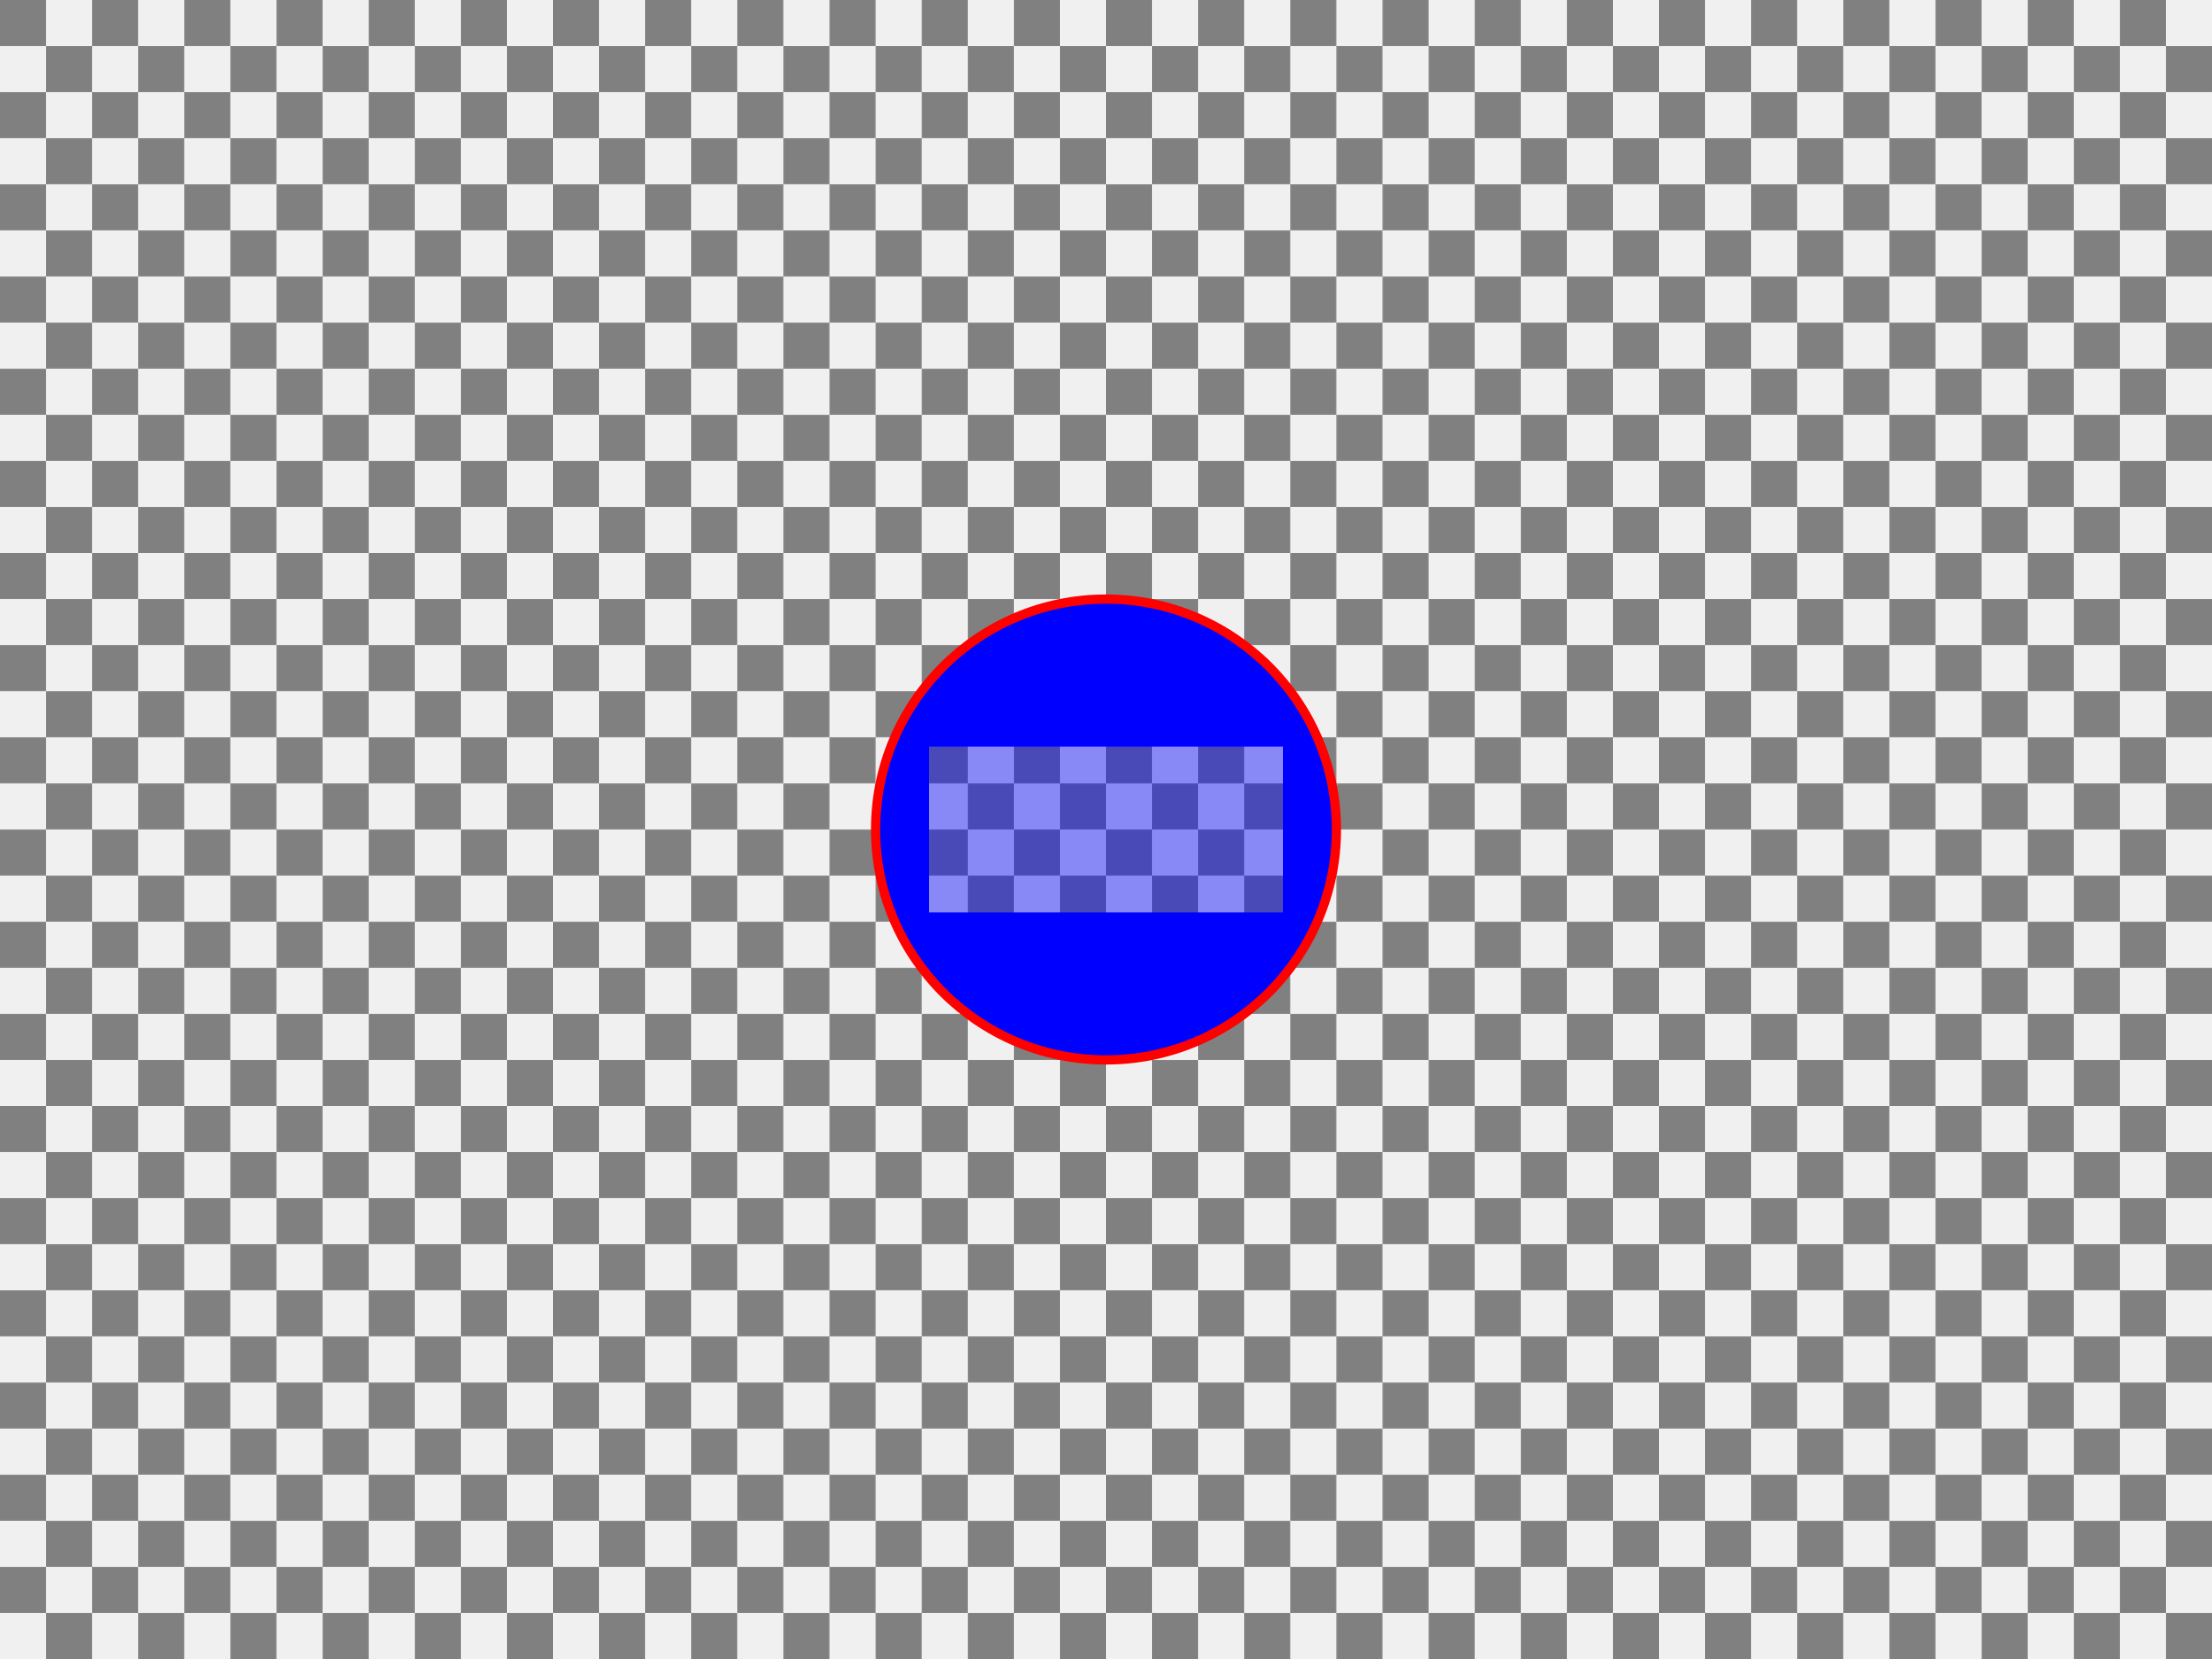
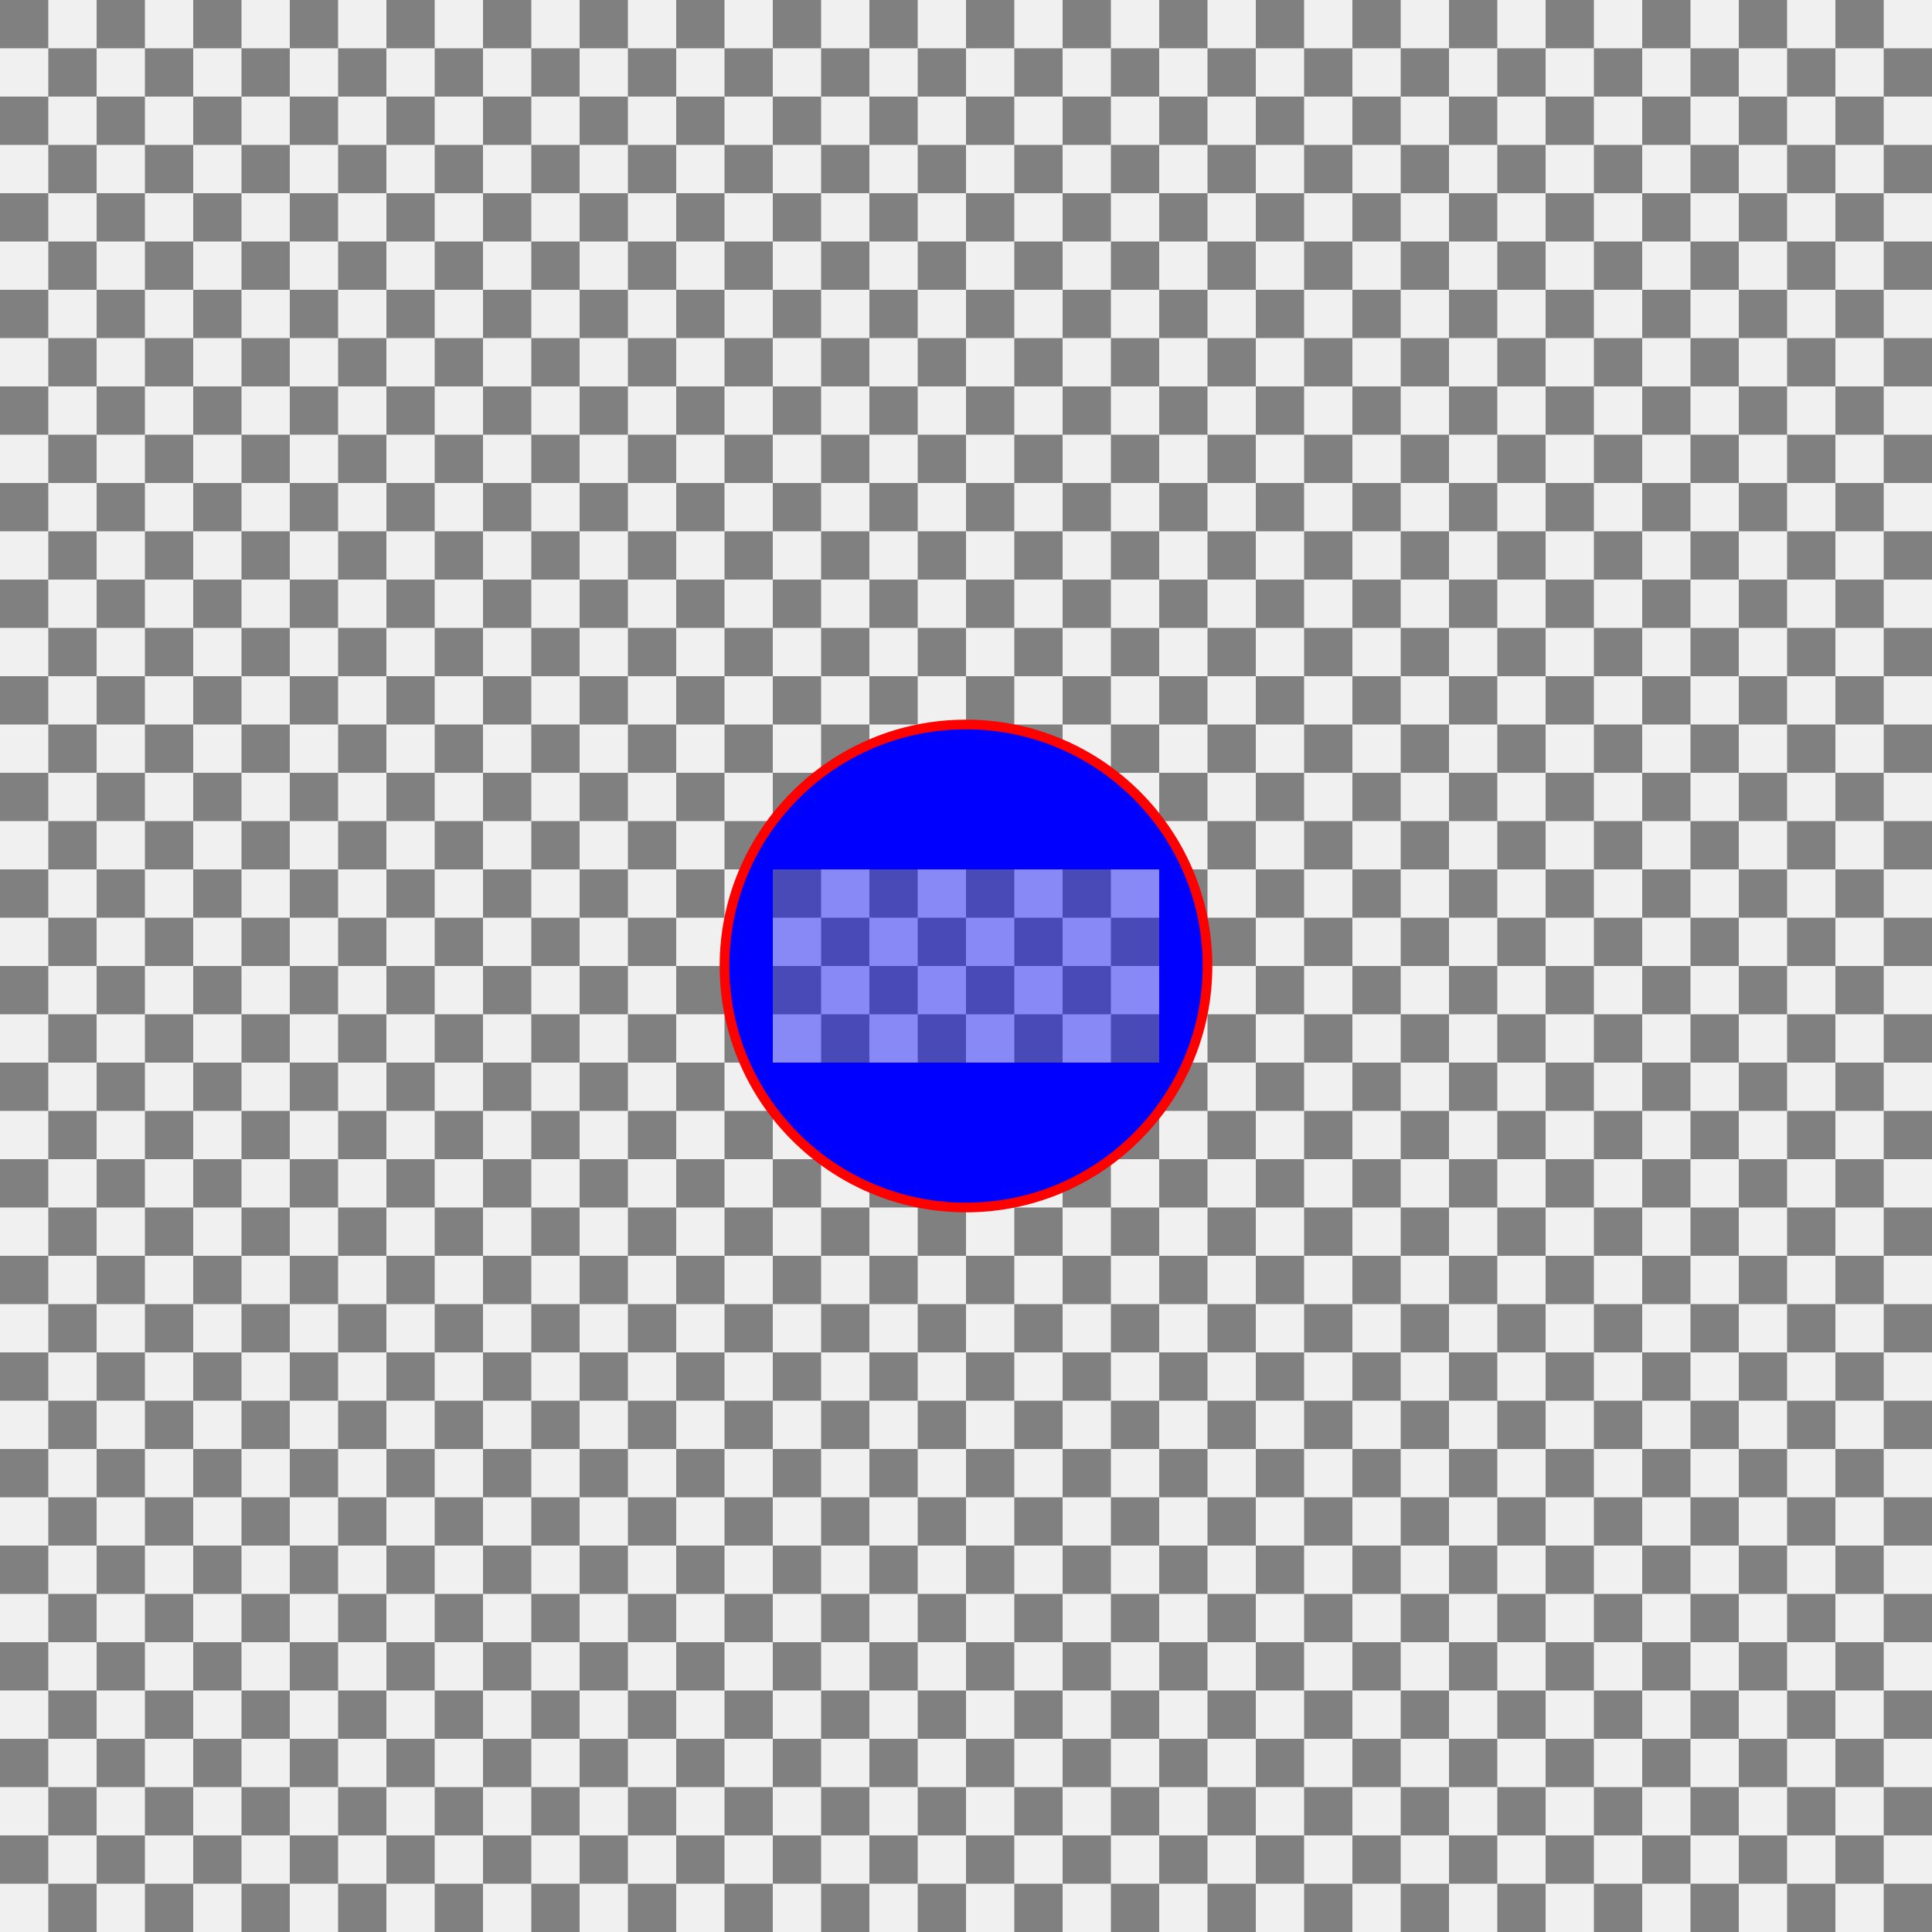
- <svg xmlns="http://www.w3.org/2000/svg" id="svg-root" width="100%" height="100%" viewBox="0 0 480 360">
+ <svg xmlns="http://www.w3.org/2000/svg" id="svg-root" width="100%" height="100%" viewBox="0 0 400 400">
  <defs>
    <mask id="maskedtext">
      <circle cx="50%" cy="50%" r="50" fill="white" />
-       <rect x="42%" width="16%" y="45%" height="10%" fill="rgb(0,128,255)" />
+       <rect x="40%" width="20%" y="45%" height="10%" fill="rgb(0,128,255)" />
    </mask>
    <pattern patternUnits="userSpaceOnUse" id="pattern" x="0" y="0" width="20" height="20">
      <rect x="0" y="0" width="10" height="10" fill="gray" />
      <rect x="10" y="10" width="10" height="10" fill="gray" />
    </pattern>
  </defs>
  <rect x="0" y="0" width="100%" height="100%" fill="url(#pattern)" />
-   <rect width="100" height="100" x="190" y="130" fill="blue" mask="url(#maskedtext)" />
+   <rect width="100%" height="100%" x="0" y="0" fill="blue" mask="url(#maskedtext)" />
  <circle cx="50%" cy="50%" r="50" stroke="red" stroke-width="2" fill="none" />
</svg>
